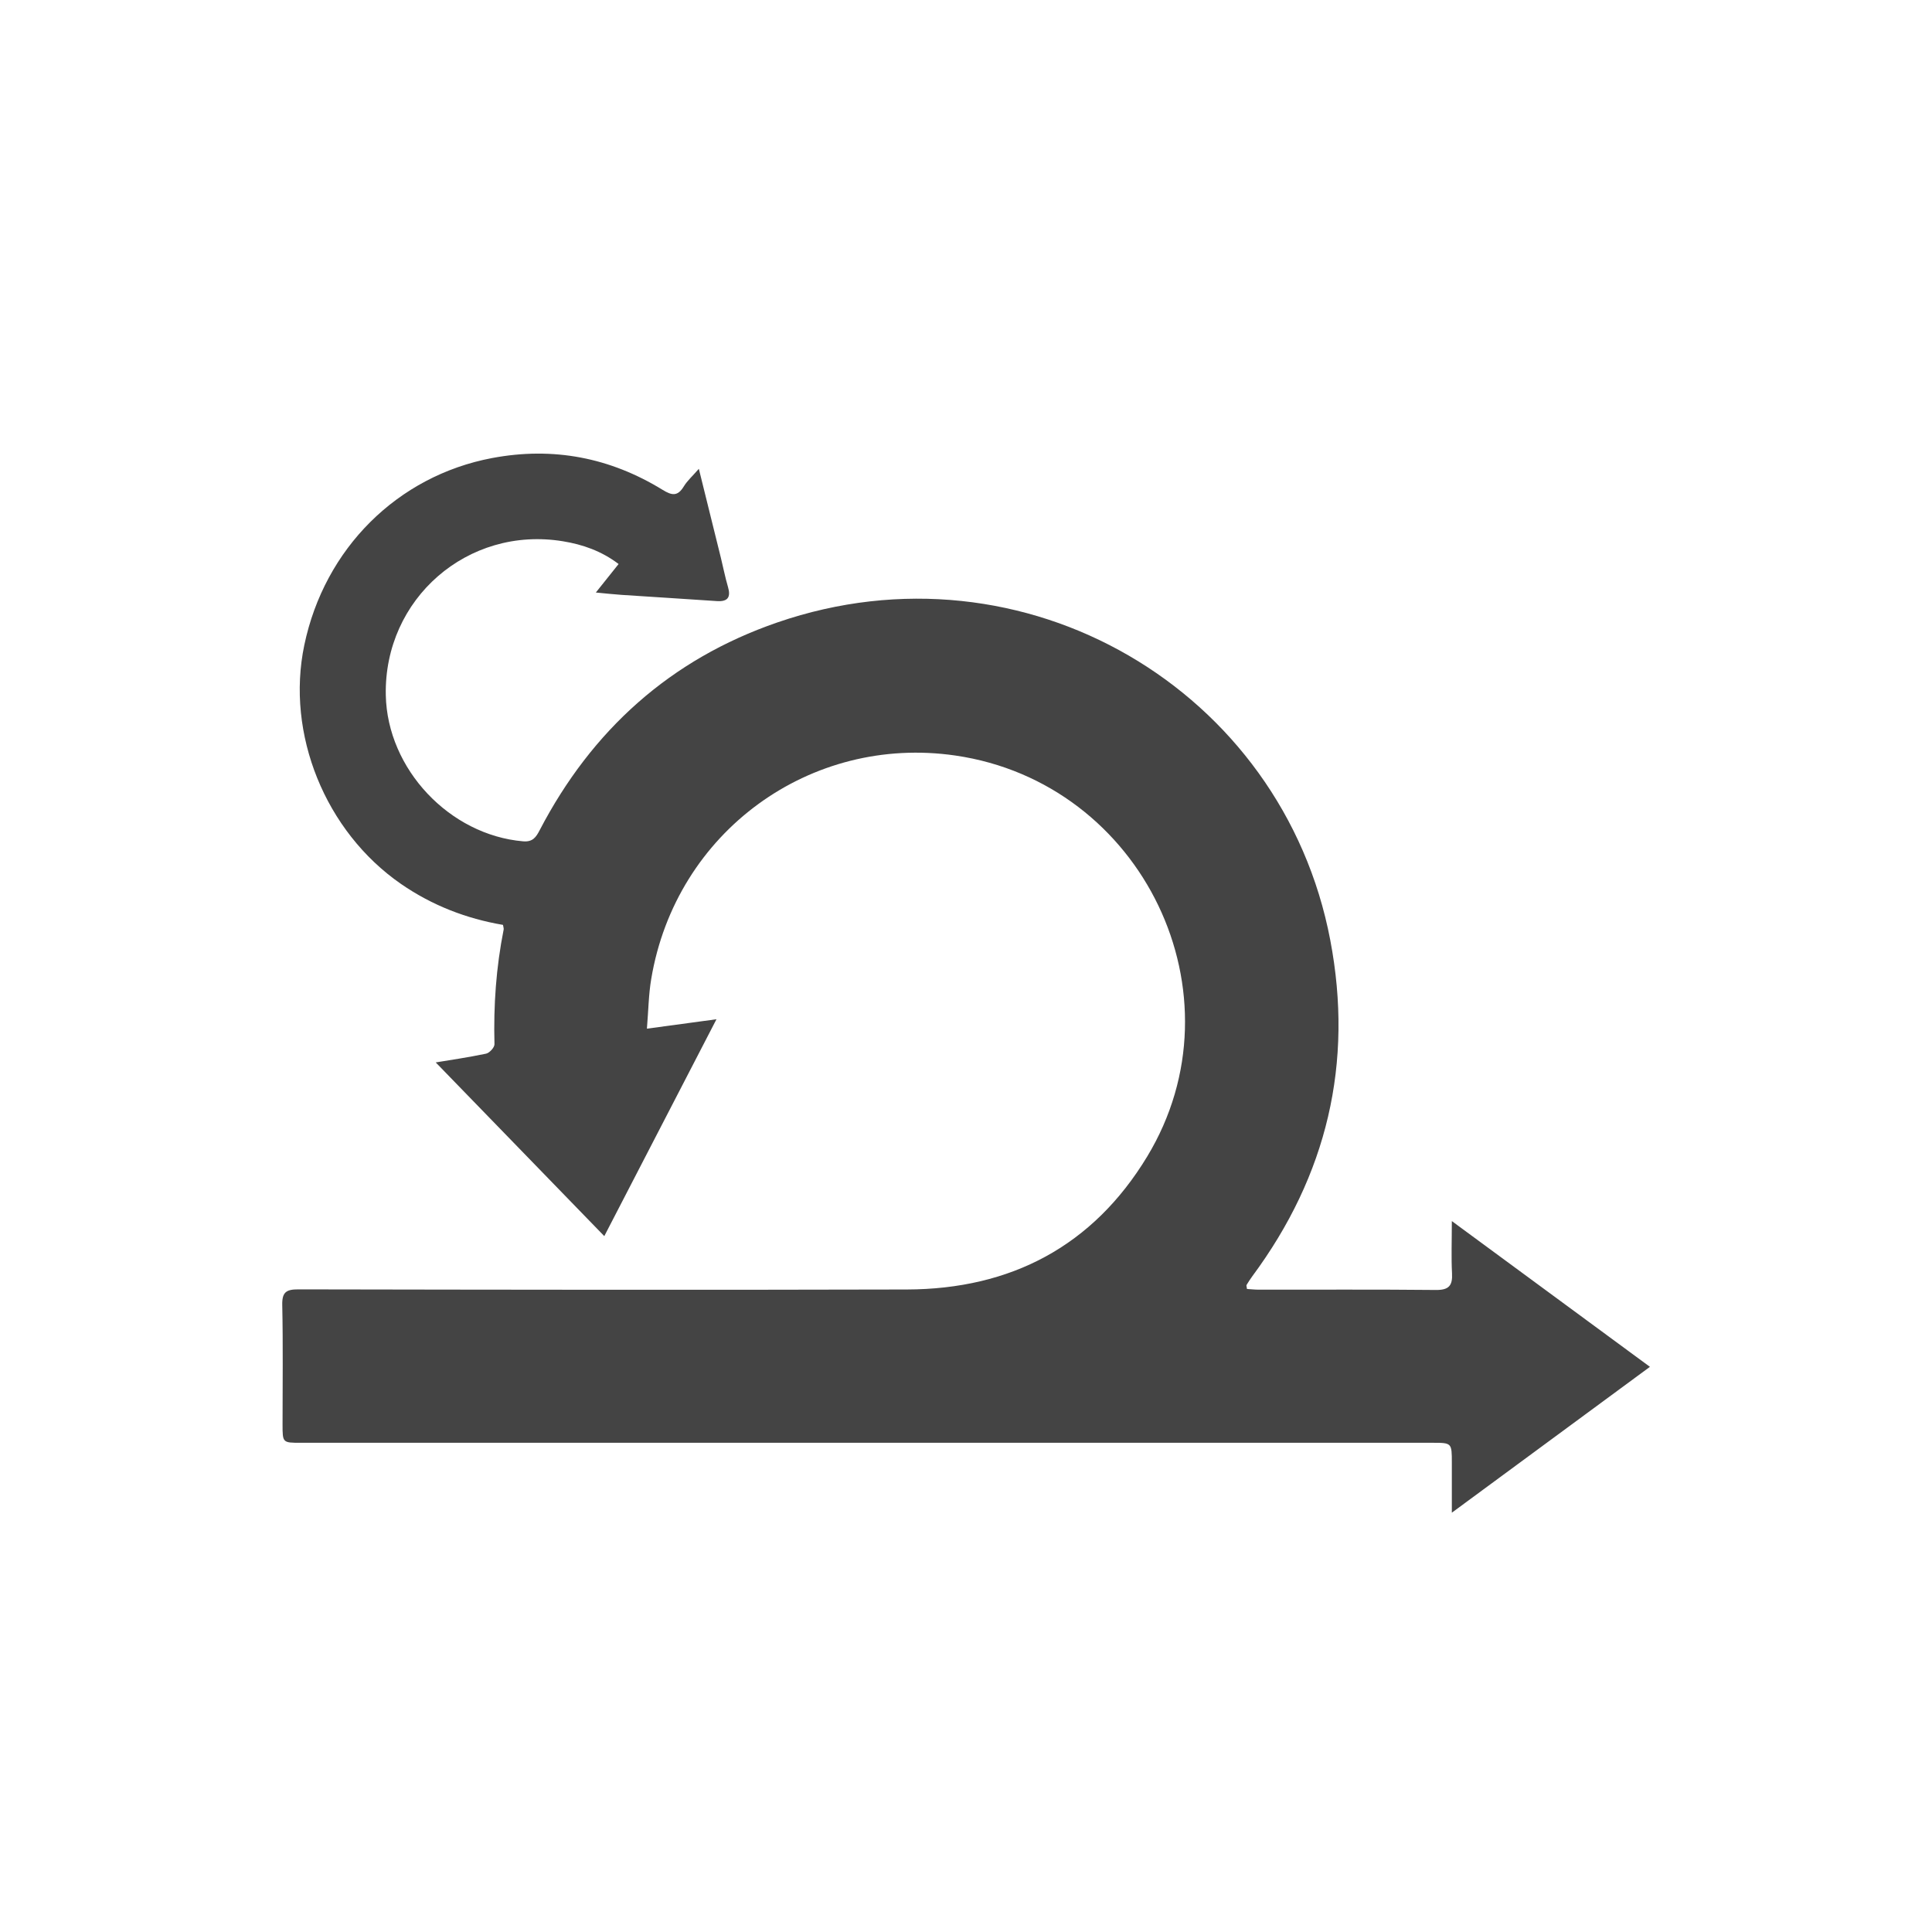
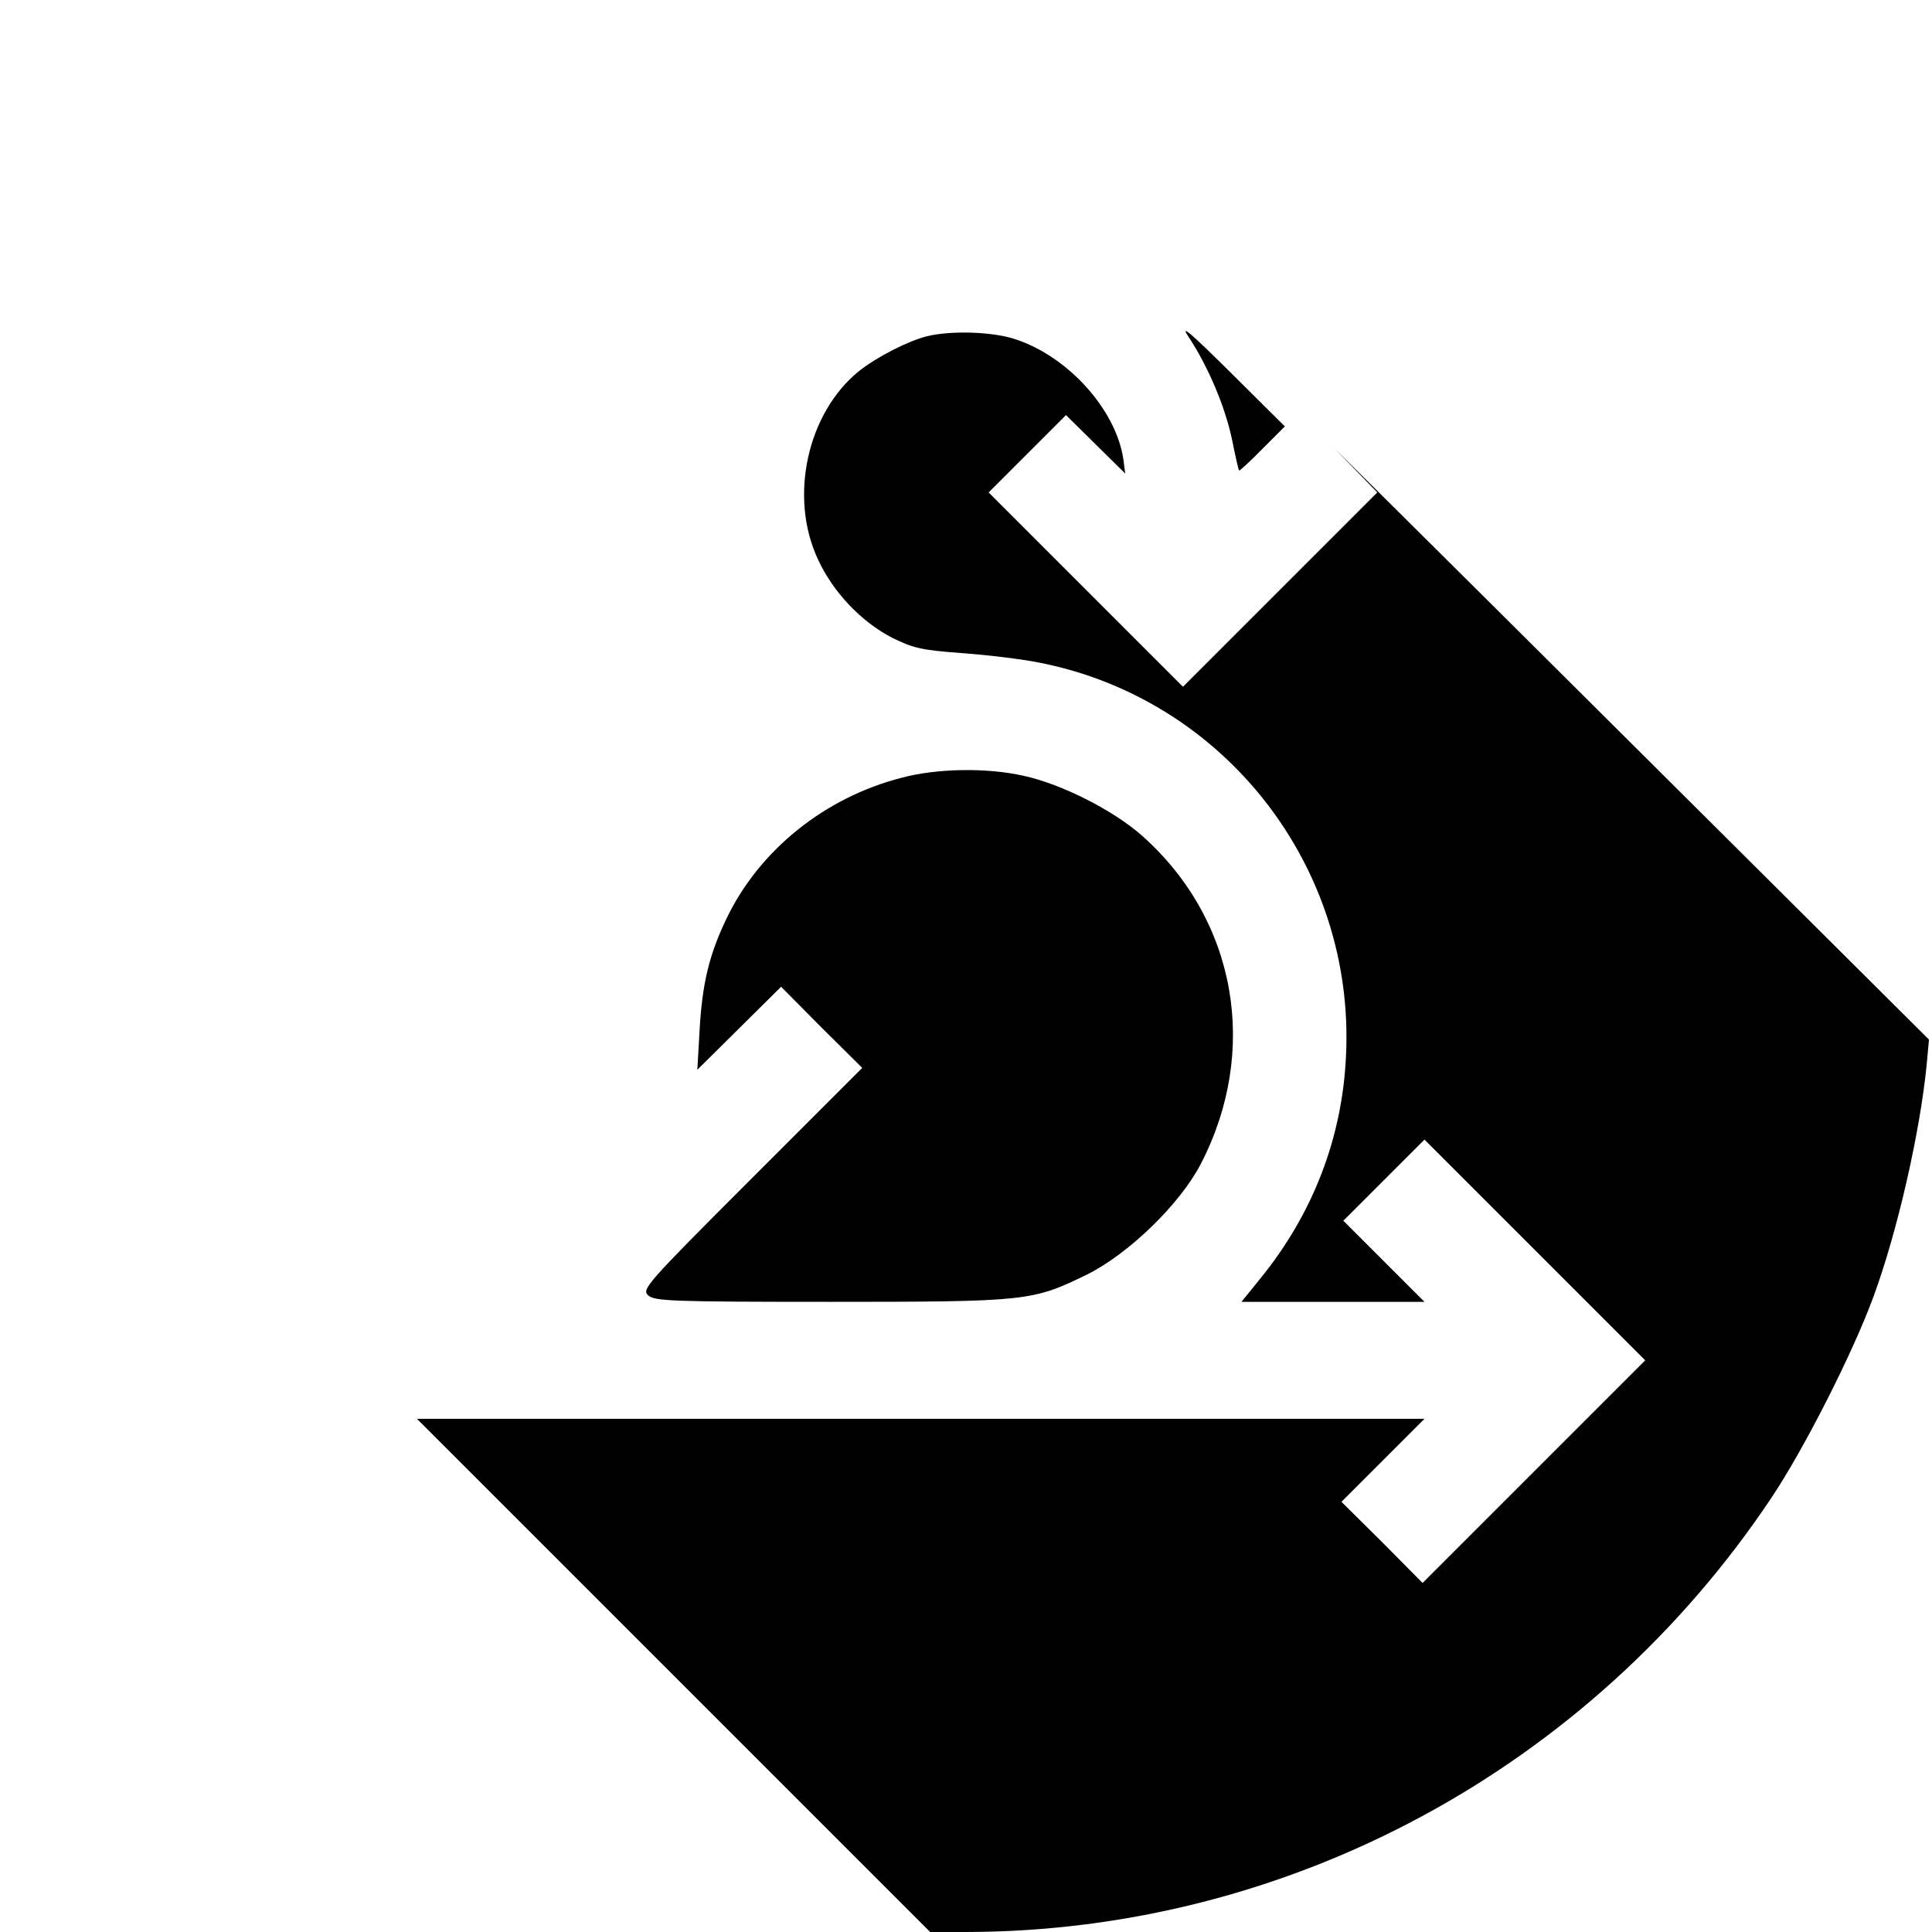
- <svg xmlns="http://www.w3.org/2000/svg" width="800px" height="800px" viewBox="0 0 32 32" version="1.1">
-   <path fill="#444444" d="M20.649 21.349c0.064 0.004 0.133 0.012 0.202 0.012 0.977 0.001 1.955-0.005 2.932 0.005 0.214 0.002 0.278-0.071 0.267-0.276-0.014-0.267-0.003-0.535-0.003-0.865 1.109 0.816 2.181 1.604 3.281 2.414-1.092 0.804-2.164 1.593-3.281 2.416 0-0.311 0-0.568-0-0.825-0-0.332-0-0.333-0.323-0.333-6.247 0-12.495 0-18.742 0-0.302 0-0.302-0-0.302-0.304 0-0.659 0.009-1.318-0.005-1.976-0.005-0.214 0.064-0.262 0.269-0.261 3.359 0.006 6.718 0.011 10.077 0.002 1.722-0.005 3.081-0.718 3.98-2.202 1.622-2.68-0.069-6.19-3.177-6.642-2.4-0.349-4.631 1.262-5.038 3.703-0.043 0.254-0.046 0.515-0.071 0.821 0.393-0.053 0.749-0.102 1.152-0.156-0.631 1.22-1.24 2.398-1.858 3.592-0.947-0.976-1.88-1.937-2.792-2.877 0.229-0.038 0.533-0.082 0.834-0.145 0.057-0.012 0.141-0.104 0.139-0.157-0.017-0.639 0.027-1.271 0.152-1.898 0.004-0.019-0.005-0.041-0.011-0.078-0.61-0.104-1.176-0.324-1.689-0.678-1.254-0.868-1.91-2.483-1.602-3.955 0.335-1.604 1.545-2.803 3.109-3.099 1.014-0.191 1.954-0.009 2.827 0.527 0.154 0.095 0.248 0.109 0.349-0.056 0.059-0.097 0.148-0.175 0.25-0.293 0.127 0.512 0.246 0.991 0.364 1.47 0.040 0.161 0.071 0.325 0.118 0.484 0.051 0.172-0.001 0.249-0.183 0.237-0.526-0.036-1.053-0.068-1.579-0.103-0.13-0.009-0.259-0.023-0.426-0.039 0.13-0.164 0.248-0.311 0.377-0.472-0.284-0.216-0.597-0.324-0.923-0.377-1.576-0.258-2.965 0.953-2.933 2.548 0.024 1.224 1.056 2.318 2.275 2.422 0.158 0.013 0.213-0.067 0.274-0.185 0.864-1.658 2.165-2.83 3.935-3.44 4.095-1.412 8.37 1.118 9.159 5.259 0.389 2.039-0.054 3.901-1.291 5.57-0.034 0.046-0.065 0.095-0.095 0.144-0.006 0.009 0.002 0.027 0.007 0.065z" />
+ <svg xmlns="http://www.w3.org/2000/svg" version="1.0" width="512pt" height="512pt" viewBox="0 0 512 512" preserveAspectRatio="xMidYMid meet">
+   <g transform="translate(0,512) scale(0.1,-0.1)" fill="#000000" stroke="none">
+     <path d="M3150 4227 c51 -77 97 -185 115 -272 9 -44 17 -81 19 -82 1 -1 29 24 61 57 l60 60 -144 143 c-107 106 -135 130 -111 94z" />
+     <path d="M2457 4229 c-49 -12 -132 -54 -180 -92 -138 -111 -187 -335 -109 -500 40 -87 115 -165 196 -207 57 -28 78 -33 188 -41 67 -5 158 -16 202 -25 491 -96 838 -541 813 -1043 -10 -217 -88 -418 -226 -588 l-51 -63 242 0 243 0 -108 108 -107 107 108 108 107 107 293 -293 292 -292 -295 -295 -295 -295 -107 108 -108 107 110 110 110 110 -1335 0 -1335 0 680 -680 680 -680 95 0 c854 1 1654 432 2134 1150 87 130 217 386 271 534 64 174 124 439 141 616 l6 65 -839 835 c-461 459 -790 785 -730 725 l107 -110 -258 -258 -257 -257 -258 258 -257 257 103 103 102 102 79 -78 78 -77 -5 38 c-20 135 -153 279 -296 321 -59 17 -163 20 -224 5z" />
+     <path d="M2390 3059 c-204 -52 -378 -192 -465 -374 -46 -96 -64 -172 -71 -295 l-6 -105 111 110 111 110 107 -108 108 -107 -293 -293 c-282 -282 -292 -294 -274 -310 17 -15 60 -17 483 -17 523 0 535 2 679 72 111 55 247 187 302 293 156 301 95 647 -154 869 -76 68 -214 138 -315 160 -97 22 -230 20 -323 -5z" />
+   </g>
</svg>
